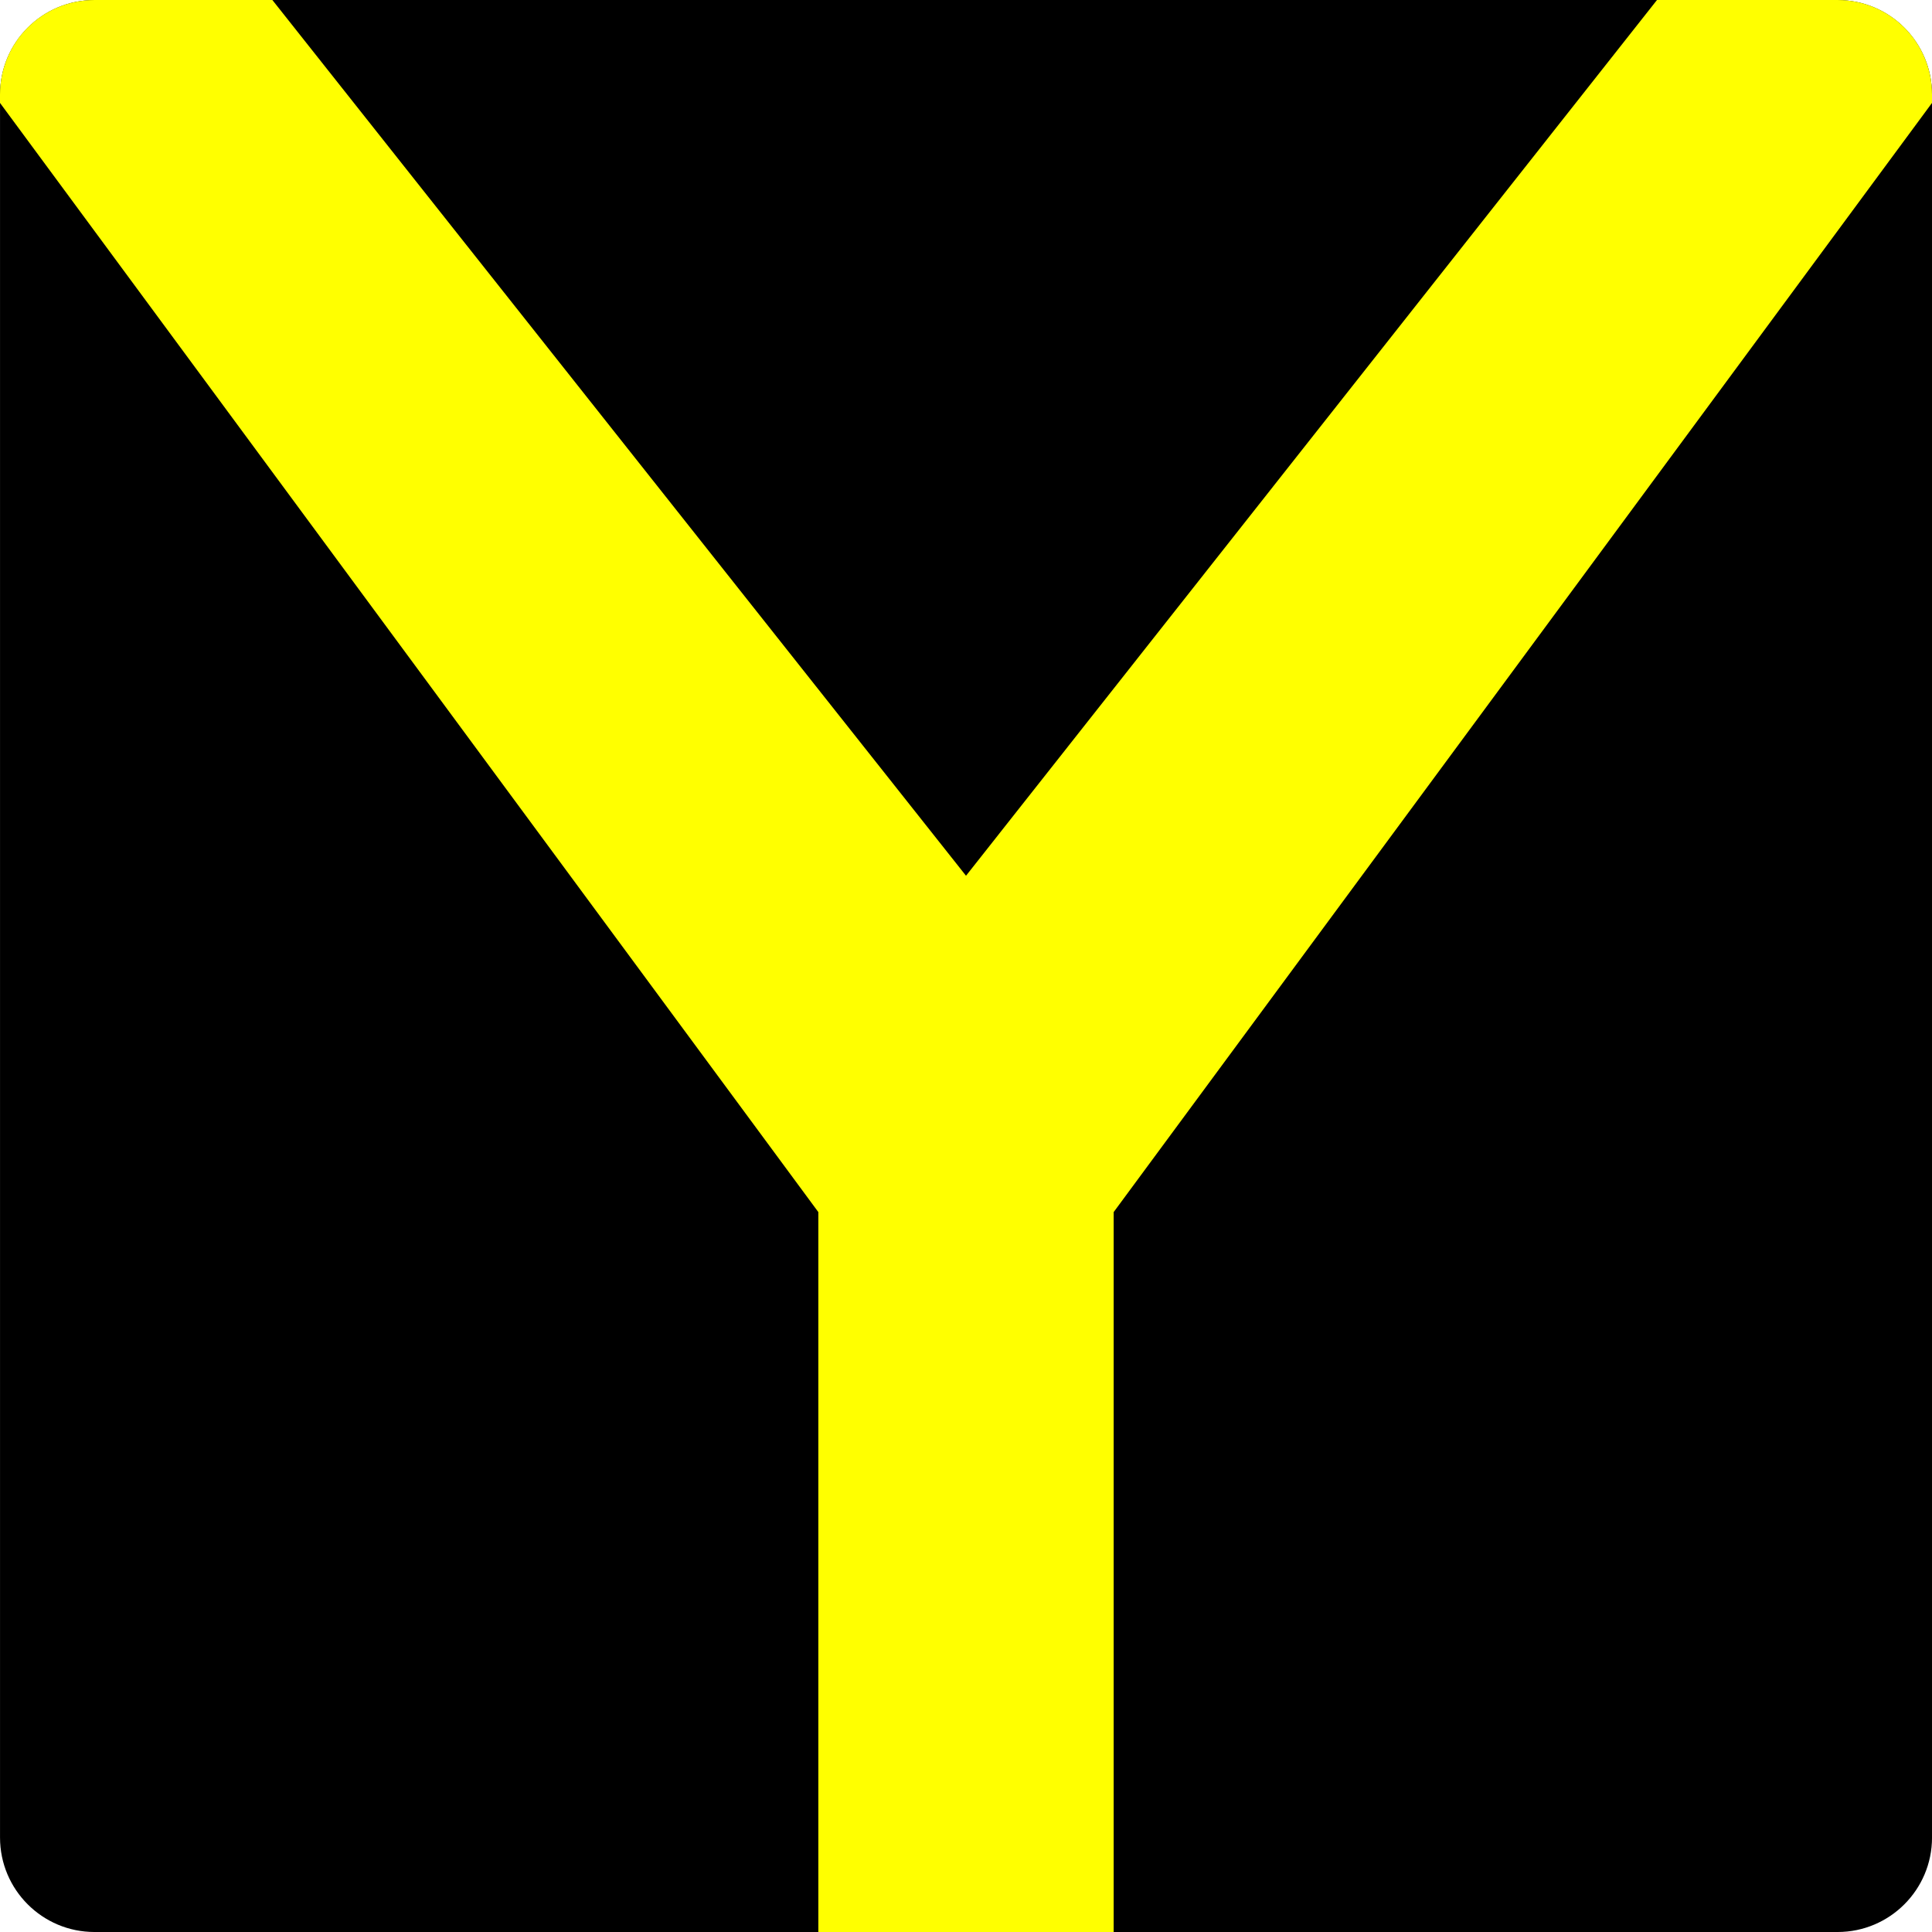
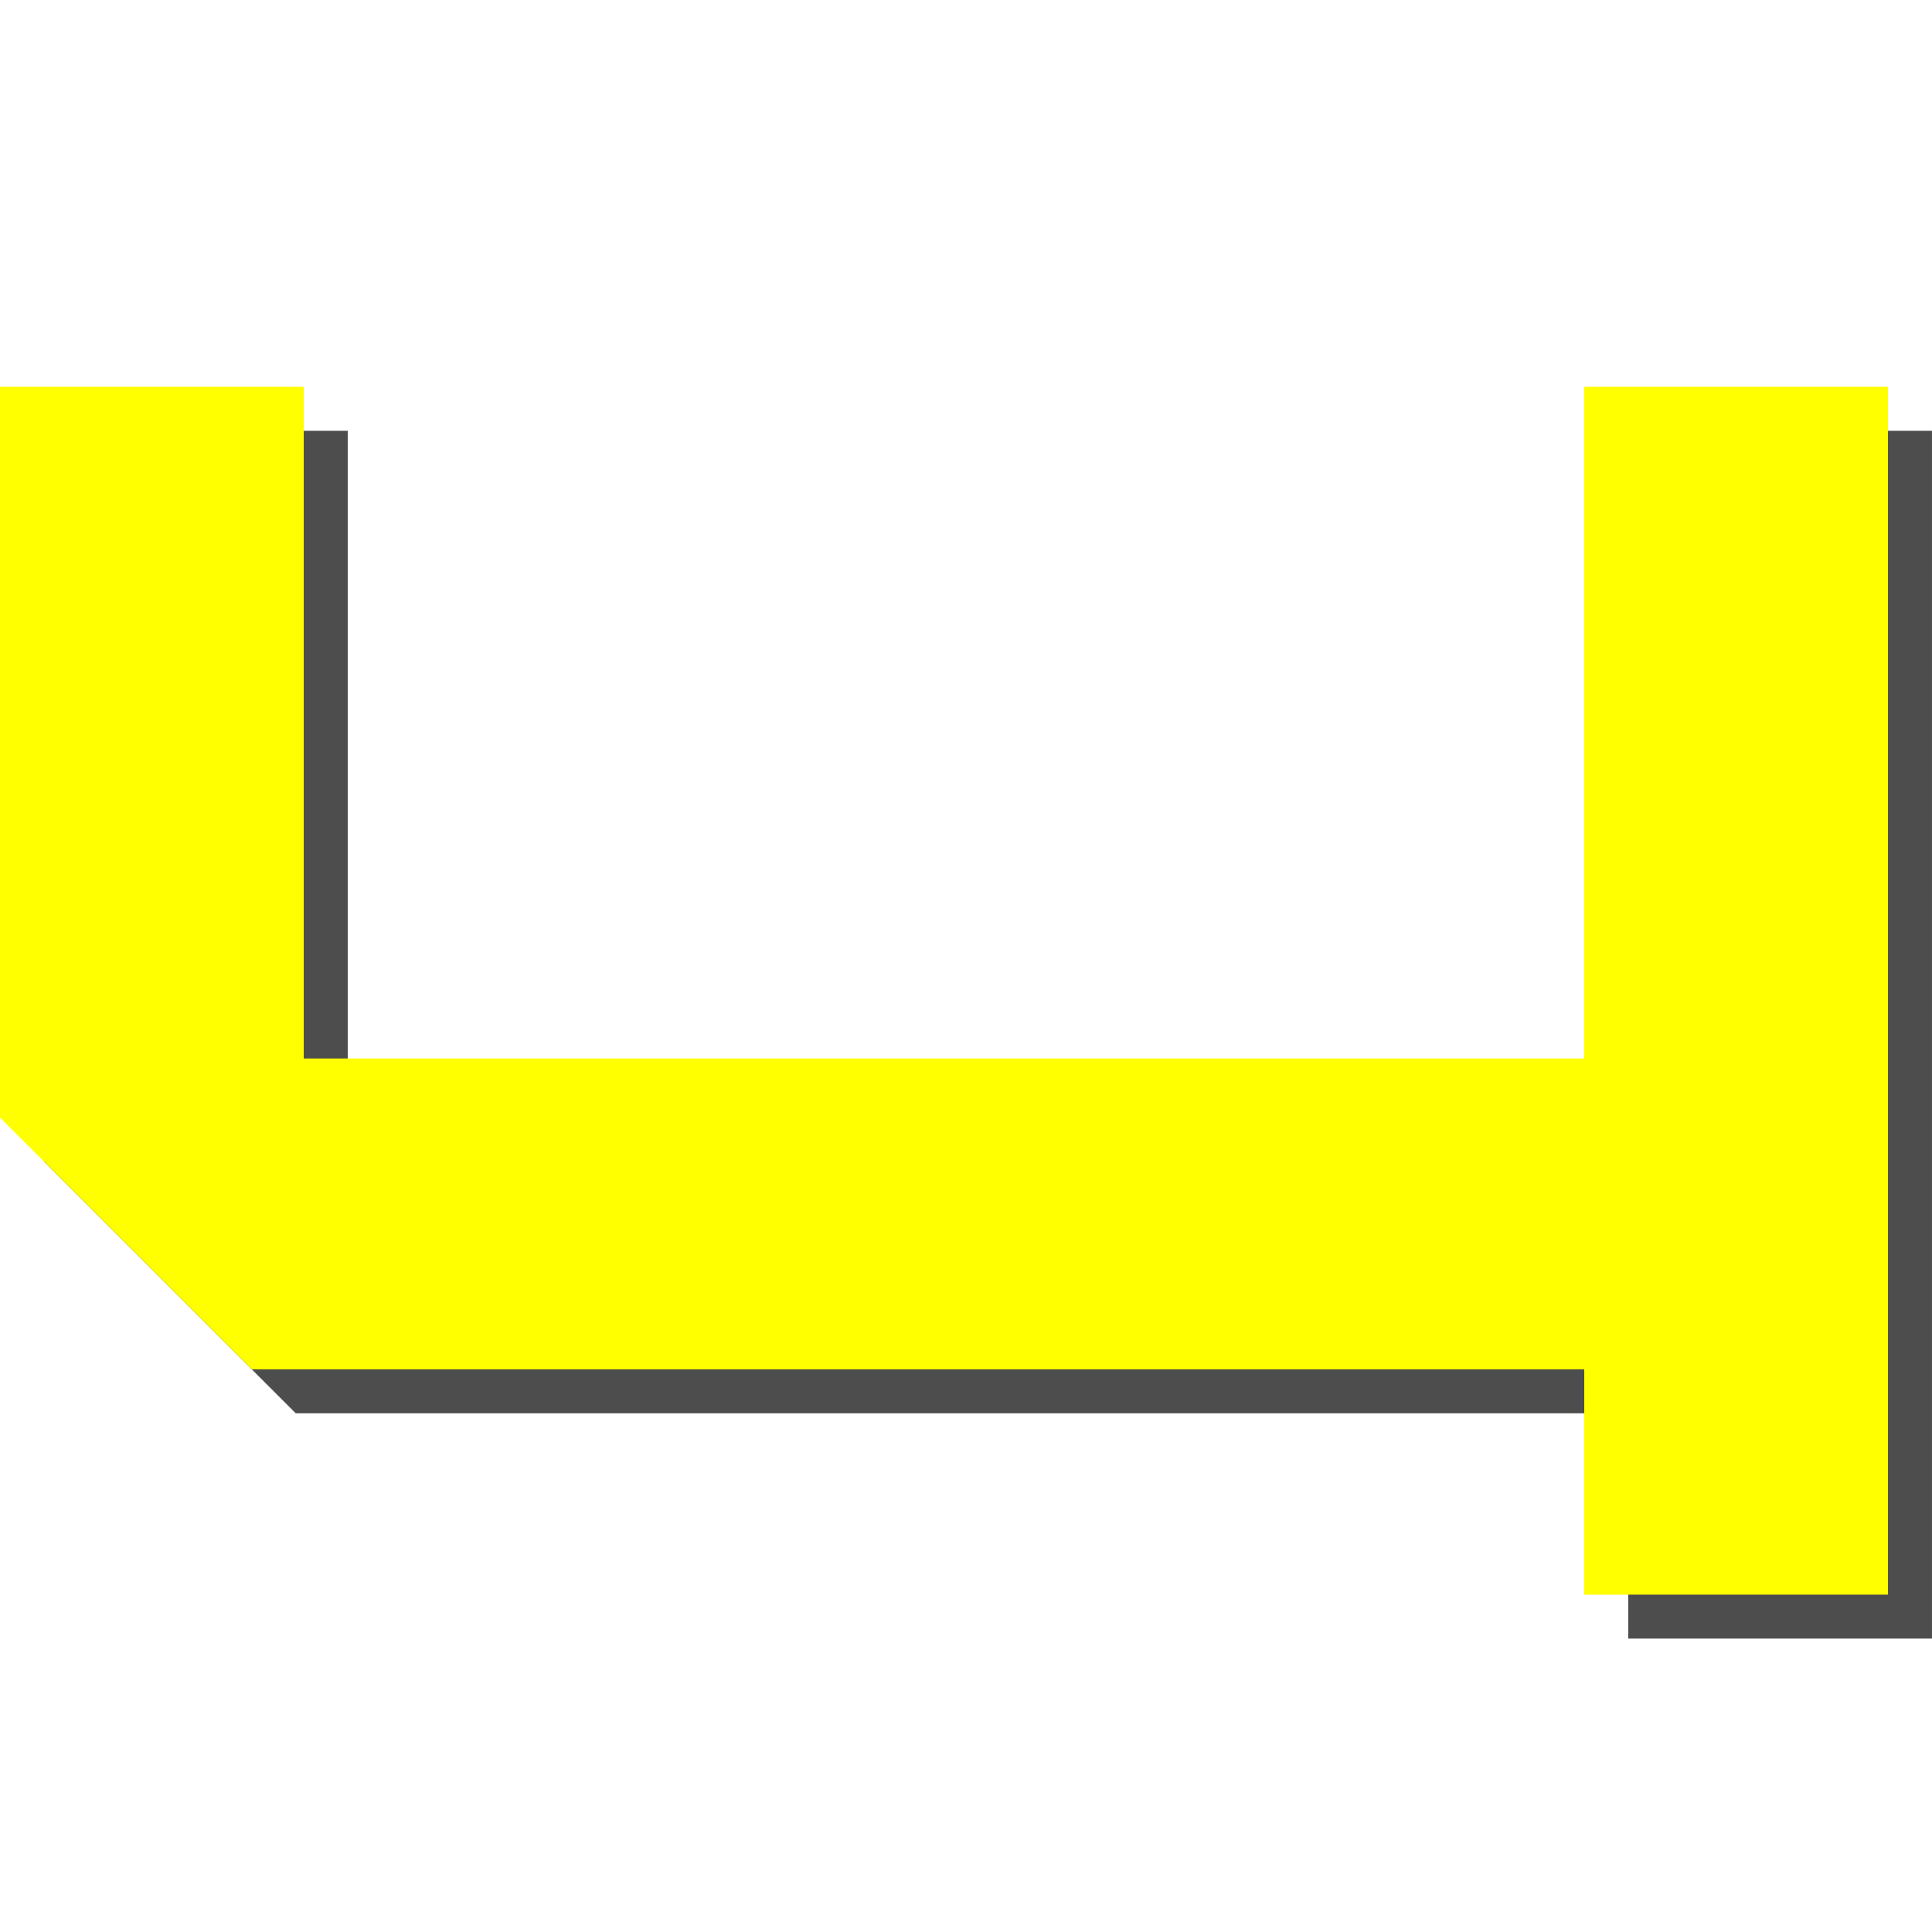
- <svg xmlns="http://www.w3.org/2000/svg" width="49.178mm" height="49.178mm" viewBox="0 0 49.178 49.178" version="1.1" id="svg1415">
-   <defs id="defs1409" />
-   <g id="layer1" transform="translate(-23.59339,-65.81186)">
-     <rect style="opacity:1;vector-effect:none;fill:#000000;fill-opacity:1;stroke:none;stroke-width:0.5;stroke-linecap:round;stroke-linejoin:round;stroke-miterlimit:4;stroke-dasharray:none;stroke-dashoffset:0;stroke-opacity:0.971" id="rect1964" width="49.178" height="49.178" x="23.594" y="65.812" ry="2.405" />
-     <path style="font-style:normal;font-variant:normal;font-weight:normal;font-stretch:normal;font-size:69.605px;line-height:1.25;font-family:Orbitron;-inkscape-font-specification:Orbitron;letter-spacing:0px;word-spacing:0px;fill:#ffff00;fill-opacity:1;stroke:none;stroke-width:0.756;stroke-miterlimit:4;stroke-dasharray:none" d="M 115.375,248.738 H 98.264 c -1.259,0 -2.457,0.252 -3.545,0.711 -1.088,0.459 -2.067,1.124 -2.889,1.945 -0.822,0.822 -1.486,1.8 -1.945,2.889 -0.459,1.088 -0.713,2.288 -0.713,3.547 v 0.809 l 78.729,106.709 v 69.258 h 28.412 v -69.258 l 78.729,-106.709 v -0.809 c 0,-1.259 -0.254,-2.458 -0.713,-3.547 -0.459,-1.088 -1.124,-2.067 -1.945,-2.889 -0.822,-0.822 -1.8,-1.486 -2.889,-1.945 -1.088,-0.459 -2.286,-0.711 -3.545,-0.711 h -17.367 l -66.475,84.252 z" id="path2001" transform="scale(0.2645833)" />
+ <svg xmlns="http://www.w3.org/2000/svg" width="69.695mm" height="69.695mm" viewBox="0 0 69.695 69.695" version="1.1" id="svg2810">
+   <defs id="defs2804" />
+   <g id="layer1" transform="translate(-24.15482,-70.76157)">
+     <path style="fill:#4d4d4d;stroke:#4d4d4d;stroke-width:1;stroke-linecap:butt;stroke-linejoin:miter;stroke-miterlimit:4;stroke-dasharray:none;stroke-opacity:1" d="m 26.242,86.802 v 25.654 l 8.789,8.789 h 48.361 v 8.128 h 9.957 V 86.802 h -9.957 V 111.034 H 36.199 V 86.802 Z" id="path2606-2-6-1-2" />
+     <path style="fill:#ffff00;stroke:#ffff00;stroke-width:1;stroke-linecap:butt;stroke-linejoin:miter;stroke-miterlimit:4;stroke-dasharray:none;stroke-opacity:1" d="m 24.655,85.215 v 25.654 l 8.789,8.789 h 48.361 v 8.128 h 9.957 V 85.215 H 81.805 V 109.446 H 34.612 V 85.215 Z" id="path2606-2-6-1" />
  </g>
</svg>
